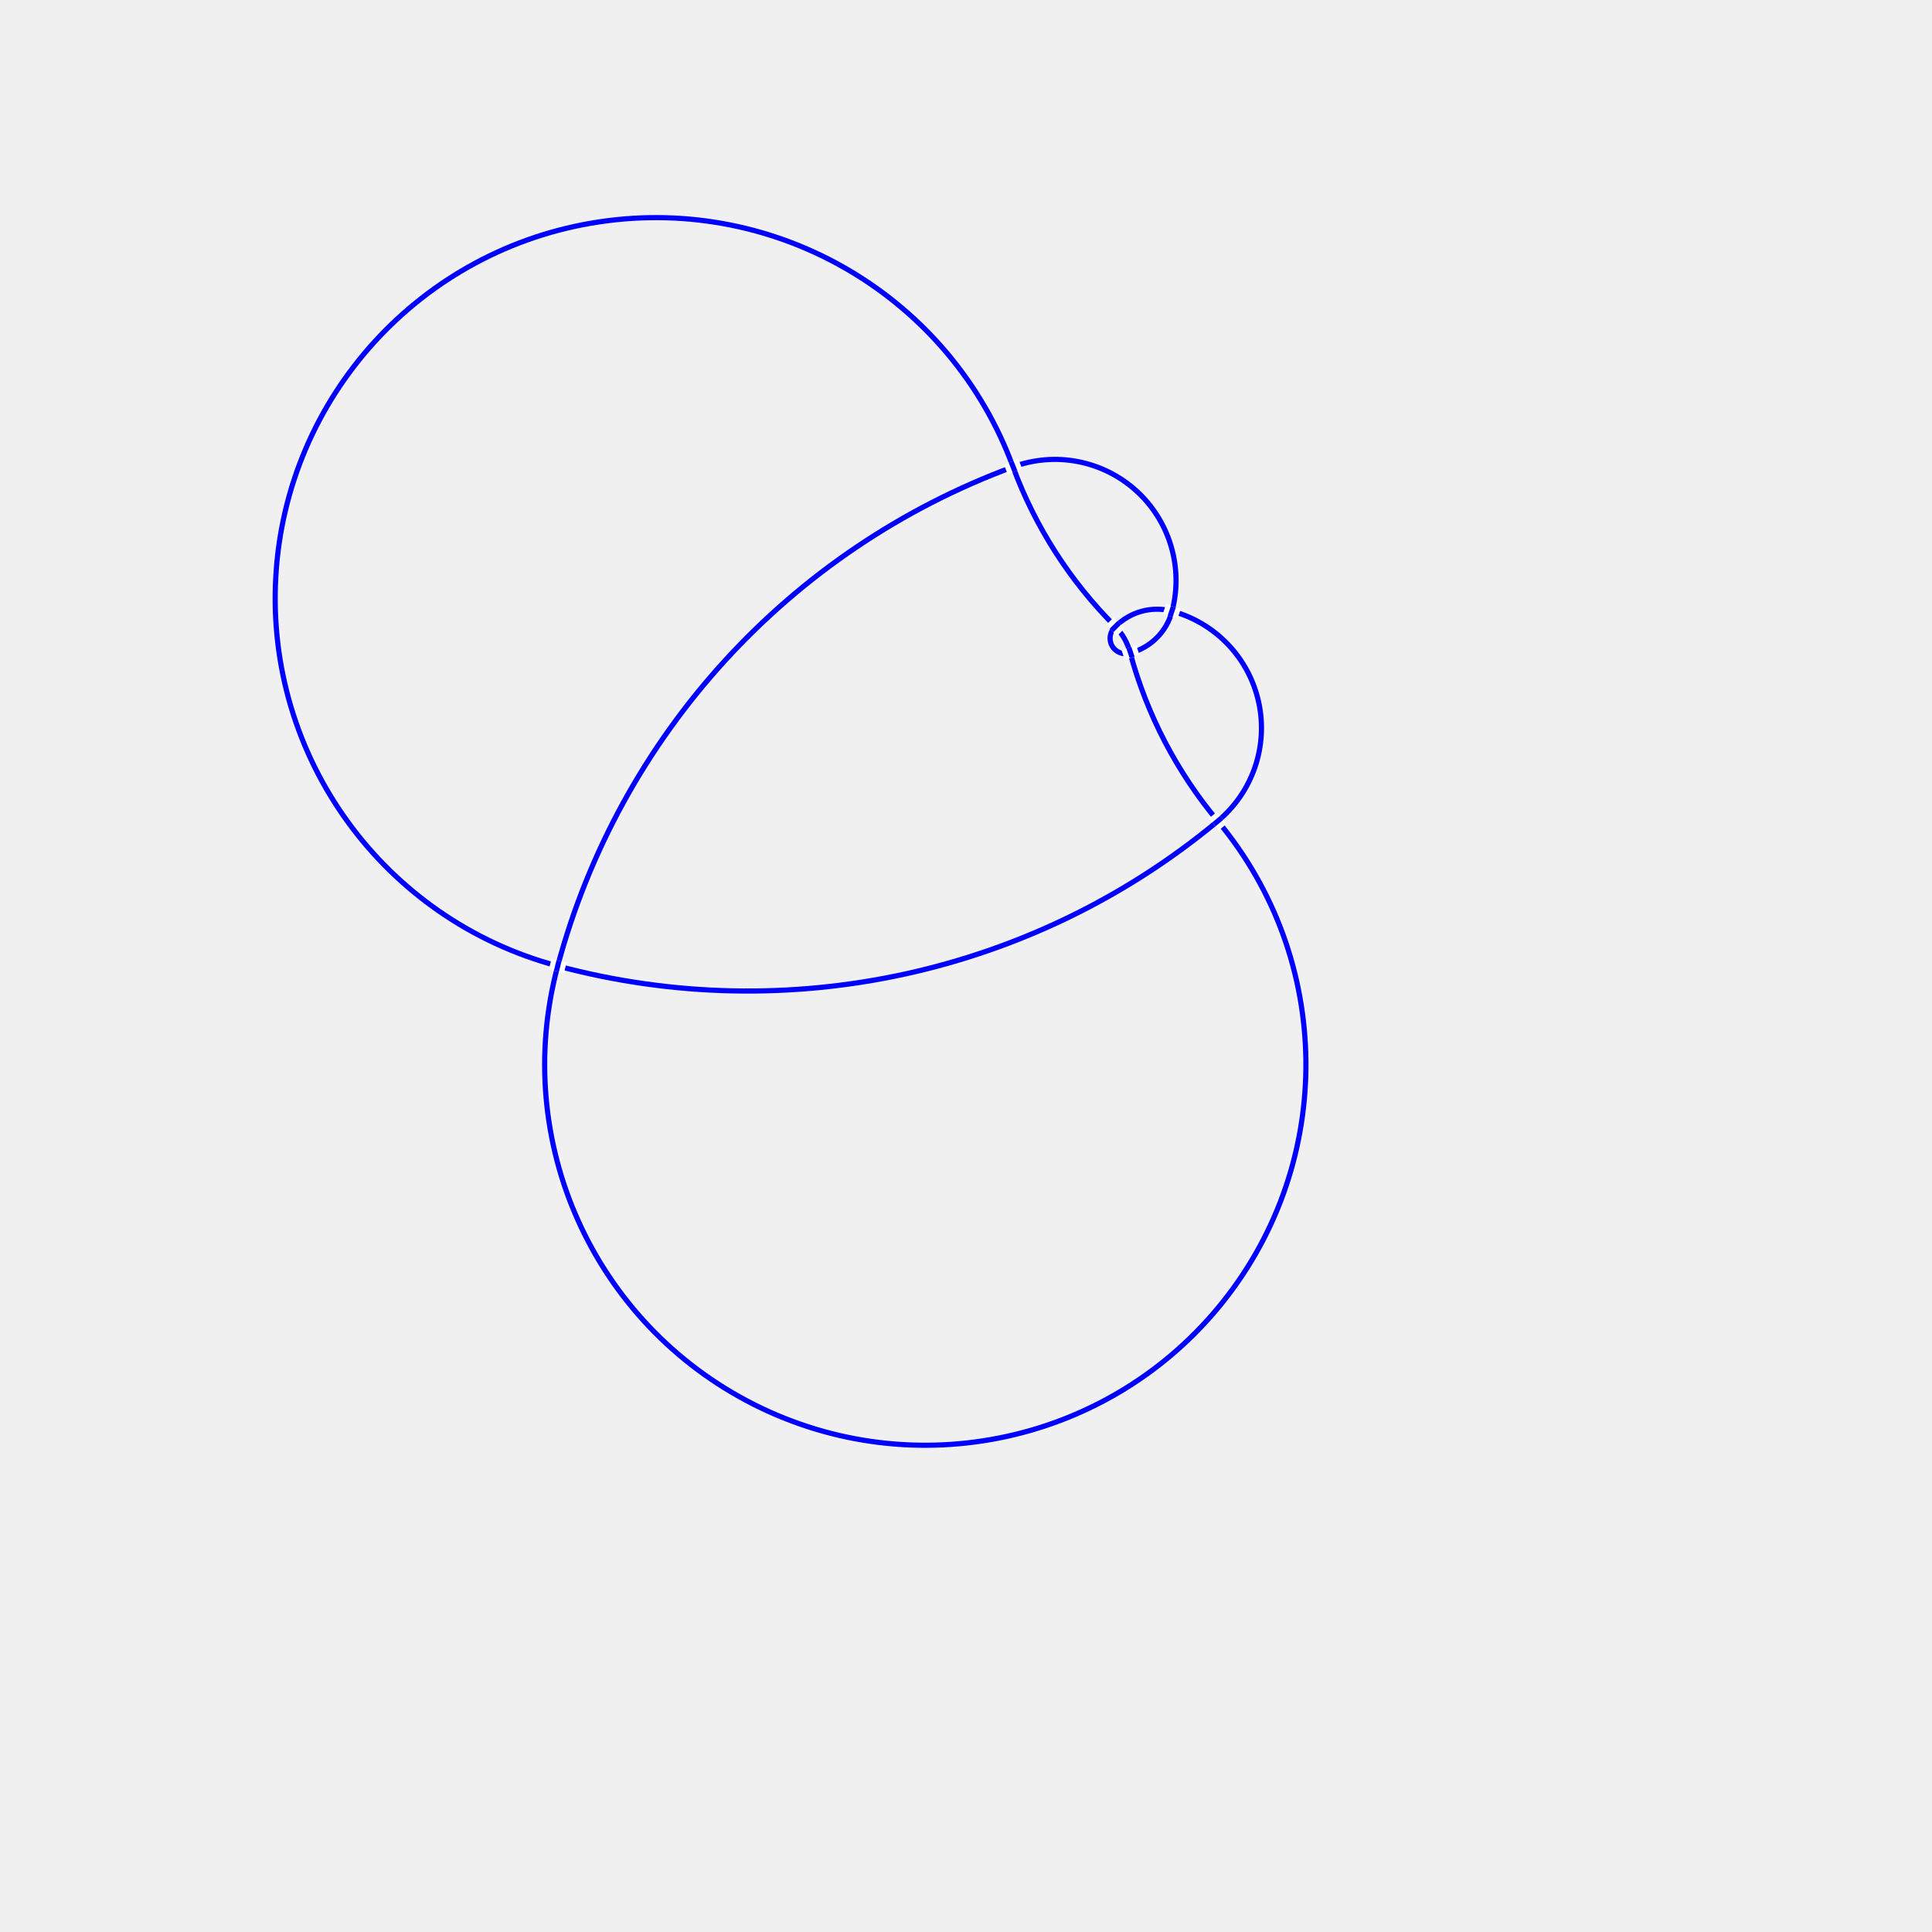
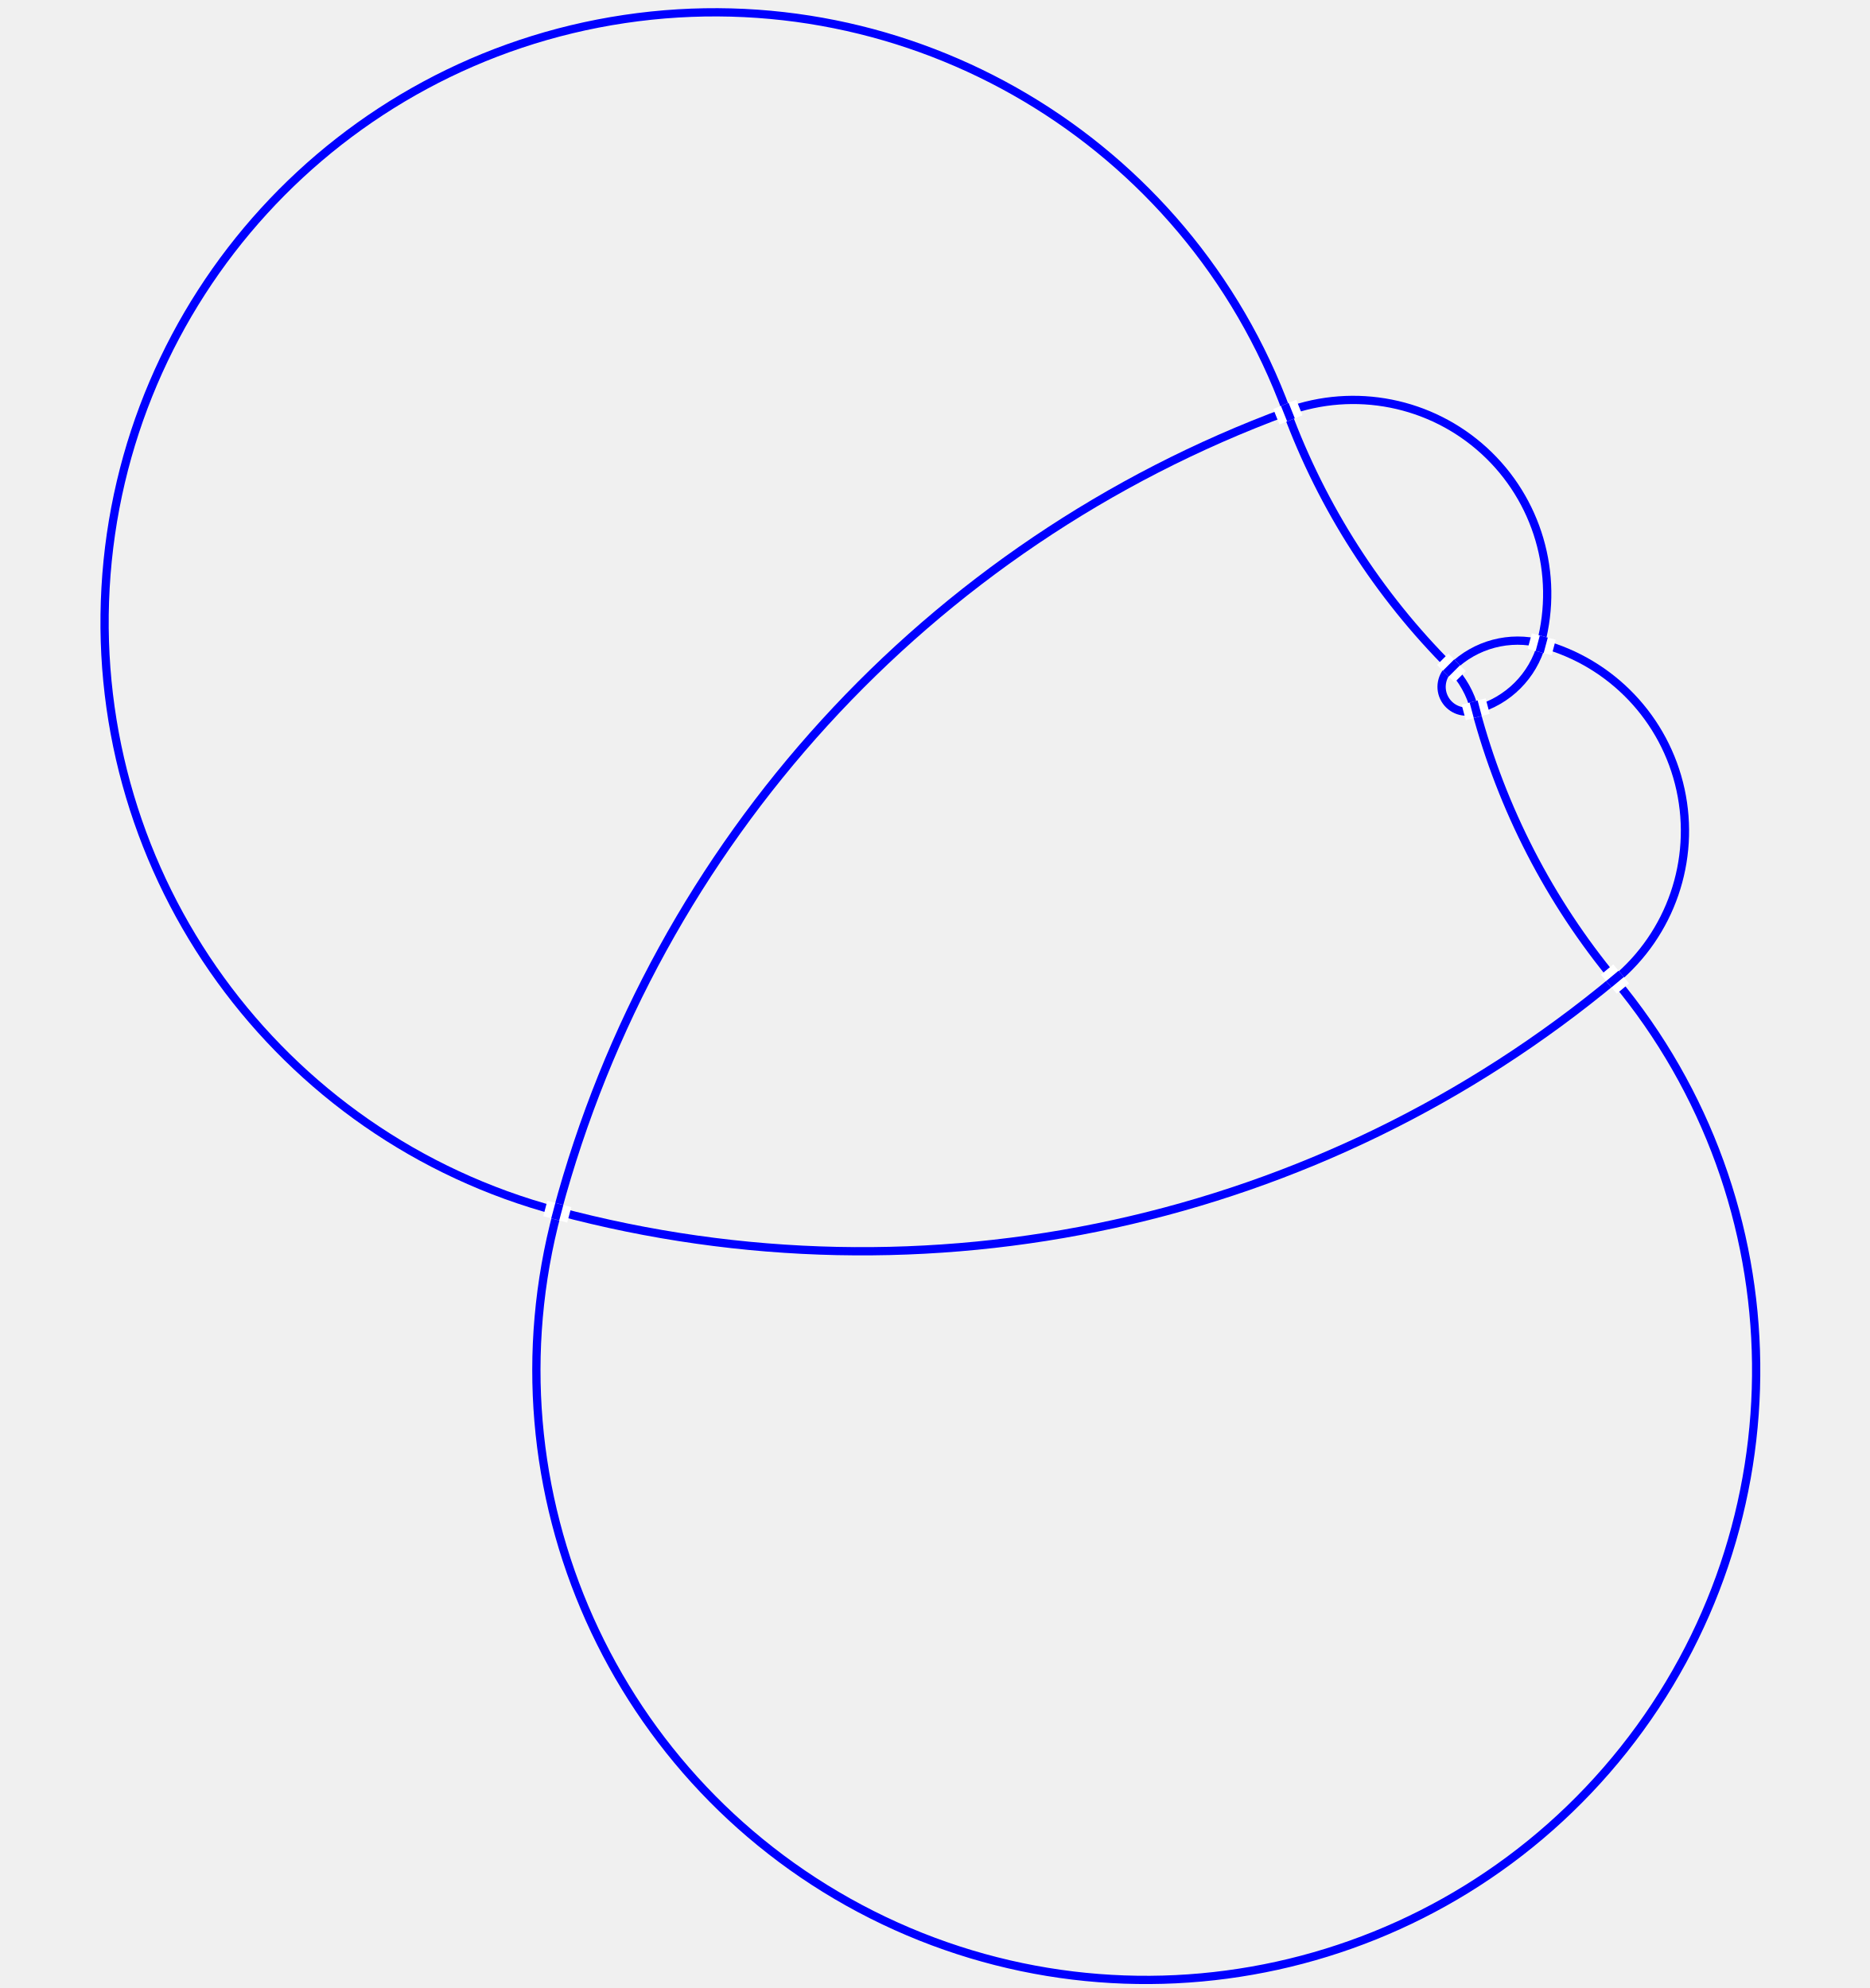
- <svg xmlns="http://www.w3.org/2000/svg" width="400" height="400" viewBox="0 0 3 3" stroke="blue" stroke-width="0.008" fill="none">
-   <path d="M 1.891 1.275 A 0.688 0.688 0 0 1 1.755 1.014" />
-   <path d="M 1.755 1.014 A 0.091 0.091 0 0 0 1.82 0.949" />
-   <path d="M 1.82 0.949 A 0.188 0.188 0 0 1 1.891 1.275" />
-   <path d="M 1.732 0.973 A 0.688 0.688 0 0 1 1.573 0.725" />
-   <path d="M 1.573 0.725 A 0.188 0.188 0 0 1 1.82 0.949" />
-   <path d="M 1.82 0.949 A 0.091 0.091 0 0 0 1.732 0.973" />
-   <path d="M 1.891 1.275 A 0.591 0.591 0 1 1 0.866 1.5" />
-   <path d="M 0.866 1.5 A 1.141 1.141 0 0 0 1.891 1.275" />
-   <path d="M 1.755 1.014 A 0.024 0.024 0 0 1 1.732 0.973" />
-   <path d="M 1.732 0.973 A 0.091 0.091 0 0 1 1.755 1.014" />
-   <path d="M 1.573 0.725 A 1.141 1.141 0 0 0 0.866 1.5" />
-   <path d="M 0.866 1.5 A 0.591 0.591 0 1 1 1.573 0.725" />
-   <path d="M 1.817 0.957 L 1.822 0.942" stroke-width="0.024" stroke="white" />
-   <path d="M 1.817 0.957 L 1.822 0.942" stroke-width="0.008" stroke="blue" />
-   <path d="M 1.897 1.27 L 1.885 1.28" stroke-width="0.024" stroke="white" />
-   <path d="M 1.897 1.27 L 1.885 1.28" stroke-width="0.008" stroke="blue" />
-   <path d="M 0.868 1.492 L 0.864 1.508" stroke-width="0.024" stroke="white" />
-   <path d="M 0.868 1.492 L 0.864 1.508" stroke-width="0.008" stroke="blue" />
-   <path d="M 1.57 0.717 L 1.576 0.732" stroke-width="0.024" stroke="white" />
-   <path d="M 1.57 0.717 L 1.576 0.732" stroke-width="0.008" stroke="blue" />
-   <path d="M 1.726 0.979 L 1.738 0.967" stroke-width="0.024" stroke="white" />
-   <path d="M 1.726 0.979 L 1.738 0.967" stroke-width="0.008" stroke="blue" />
-   <path d="M 1.753 1.006 L 1.758 1.021" stroke-width="0.024" stroke="white" />
-   <path d="M 1.753 1.006 L 1.758 1.021" stroke-width="0.008" stroke="blue" />
+ <svg xmlns="http://www.w3.org/2000/svg" width="241.635" height="256.96" viewBox="0 0 1.812 1.927" stroke="#0000ff" stroke-width="0.008" fill="none" version="1.1" id="svg24">
+   <defs id="defs24" />
+   <path d="M 1.565,0.95 A 0.688,0.688 0 0 1 1.43,0.688" id="path1" />
+   <path d="m 1.43,0.688 a 0.091,0.091 0 0 0 0.064,-0.064" id="path2" />
+   <path d="m 1.494,0.624 a 0.188,0.188 0 0 1 0.071,0.326" id="path3" />
+   <path d="M 1.406,0.647 A 0.688,0.688 0 0 1 1.247,0.399" id="path4" />
+   <path d="m 1.247,0.399 a 0.188,0.188 0 0 1 0.246,0.225" id="path5" />
+   <path d="m 1.494,0.624 a 0.091,0.091 0 0 0 -0.087,0.023" id="path6" />
+   <path d="m 1.565,0.95 a 0.591,0.591 0 1 1 -1.025,0.225" id="path7" />
+   <path d="m 0.54,1.174 a 1.141,1.141 0 0 0 1.025,-0.225" id="path8" />
+   <path d="M 1.43,0.688 A 0.024,0.024 0 0 1 1.406,0.647" id="path9" />
+   <path d="m 1.406,0.647 a 0.091,0.091 0 0 1 0.023,0.041" id="path10" />
+   <path d="m 1.247,0.399 a 1.141,1.141 0 0 0 -0.707,0.775" id="path11" />
+   <path d="m 0.54,1.174 a 0.591,0.591 0 1 1 0.707,-0.775" id="path12" />
+   <path d="m 1.492,0.632 0.004,-0.015" stroke-width="0.024" stroke="#ffffff" id="path13" />
+   <path d="m 1.492,0.632 0.004,-0.015" stroke-width="0.008" stroke="#0000ff" id="path14" />
+   <path d="m 1.571,0.944 -0.012,0.01" stroke-width="0.024" stroke="#ffffff" id="path15" />
+   <path d="m 1.571,0.944 -0.012,0.01" stroke-width="0.008" stroke="#0000ff" id="path16" />
+   <path d="m 0.542,1.167 -0.004,0.015" stroke-width="0.024" stroke="#ffffff" id="path17" />
+   <path d="m 0.542,1.167 -0.004,0.015" stroke-width="0.008" stroke="#0000ff" id="path18" />
+   <path d="m 1.245,0.392 0.006,0.015" stroke-width="0.024" stroke="#ffffff" id="path19" />
+   <path d="m 1.245,0.392 0.006,0.015" stroke-width="0.008" stroke="#0000ff" id="path20" />
+   <path d="m 1.401,0.653 0.011,-0.011" stroke-width="0.024" stroke="#ffffff" id="path21" />
+   <path d="m 1.401,0.653 0.011,-0.011" stroke-width="0.008" stroke="#0000ff" id="path22" />
+   <path d="m 1.428,0.68 0.004,0.015" stroke-width="0.024" stroke="#ffffff" id="path23" />
+   <path d="m 1.428,0.68 0.004,0.015" stroke-width="0.008" stroke="#0000ff" id="path24" />
</svg>
